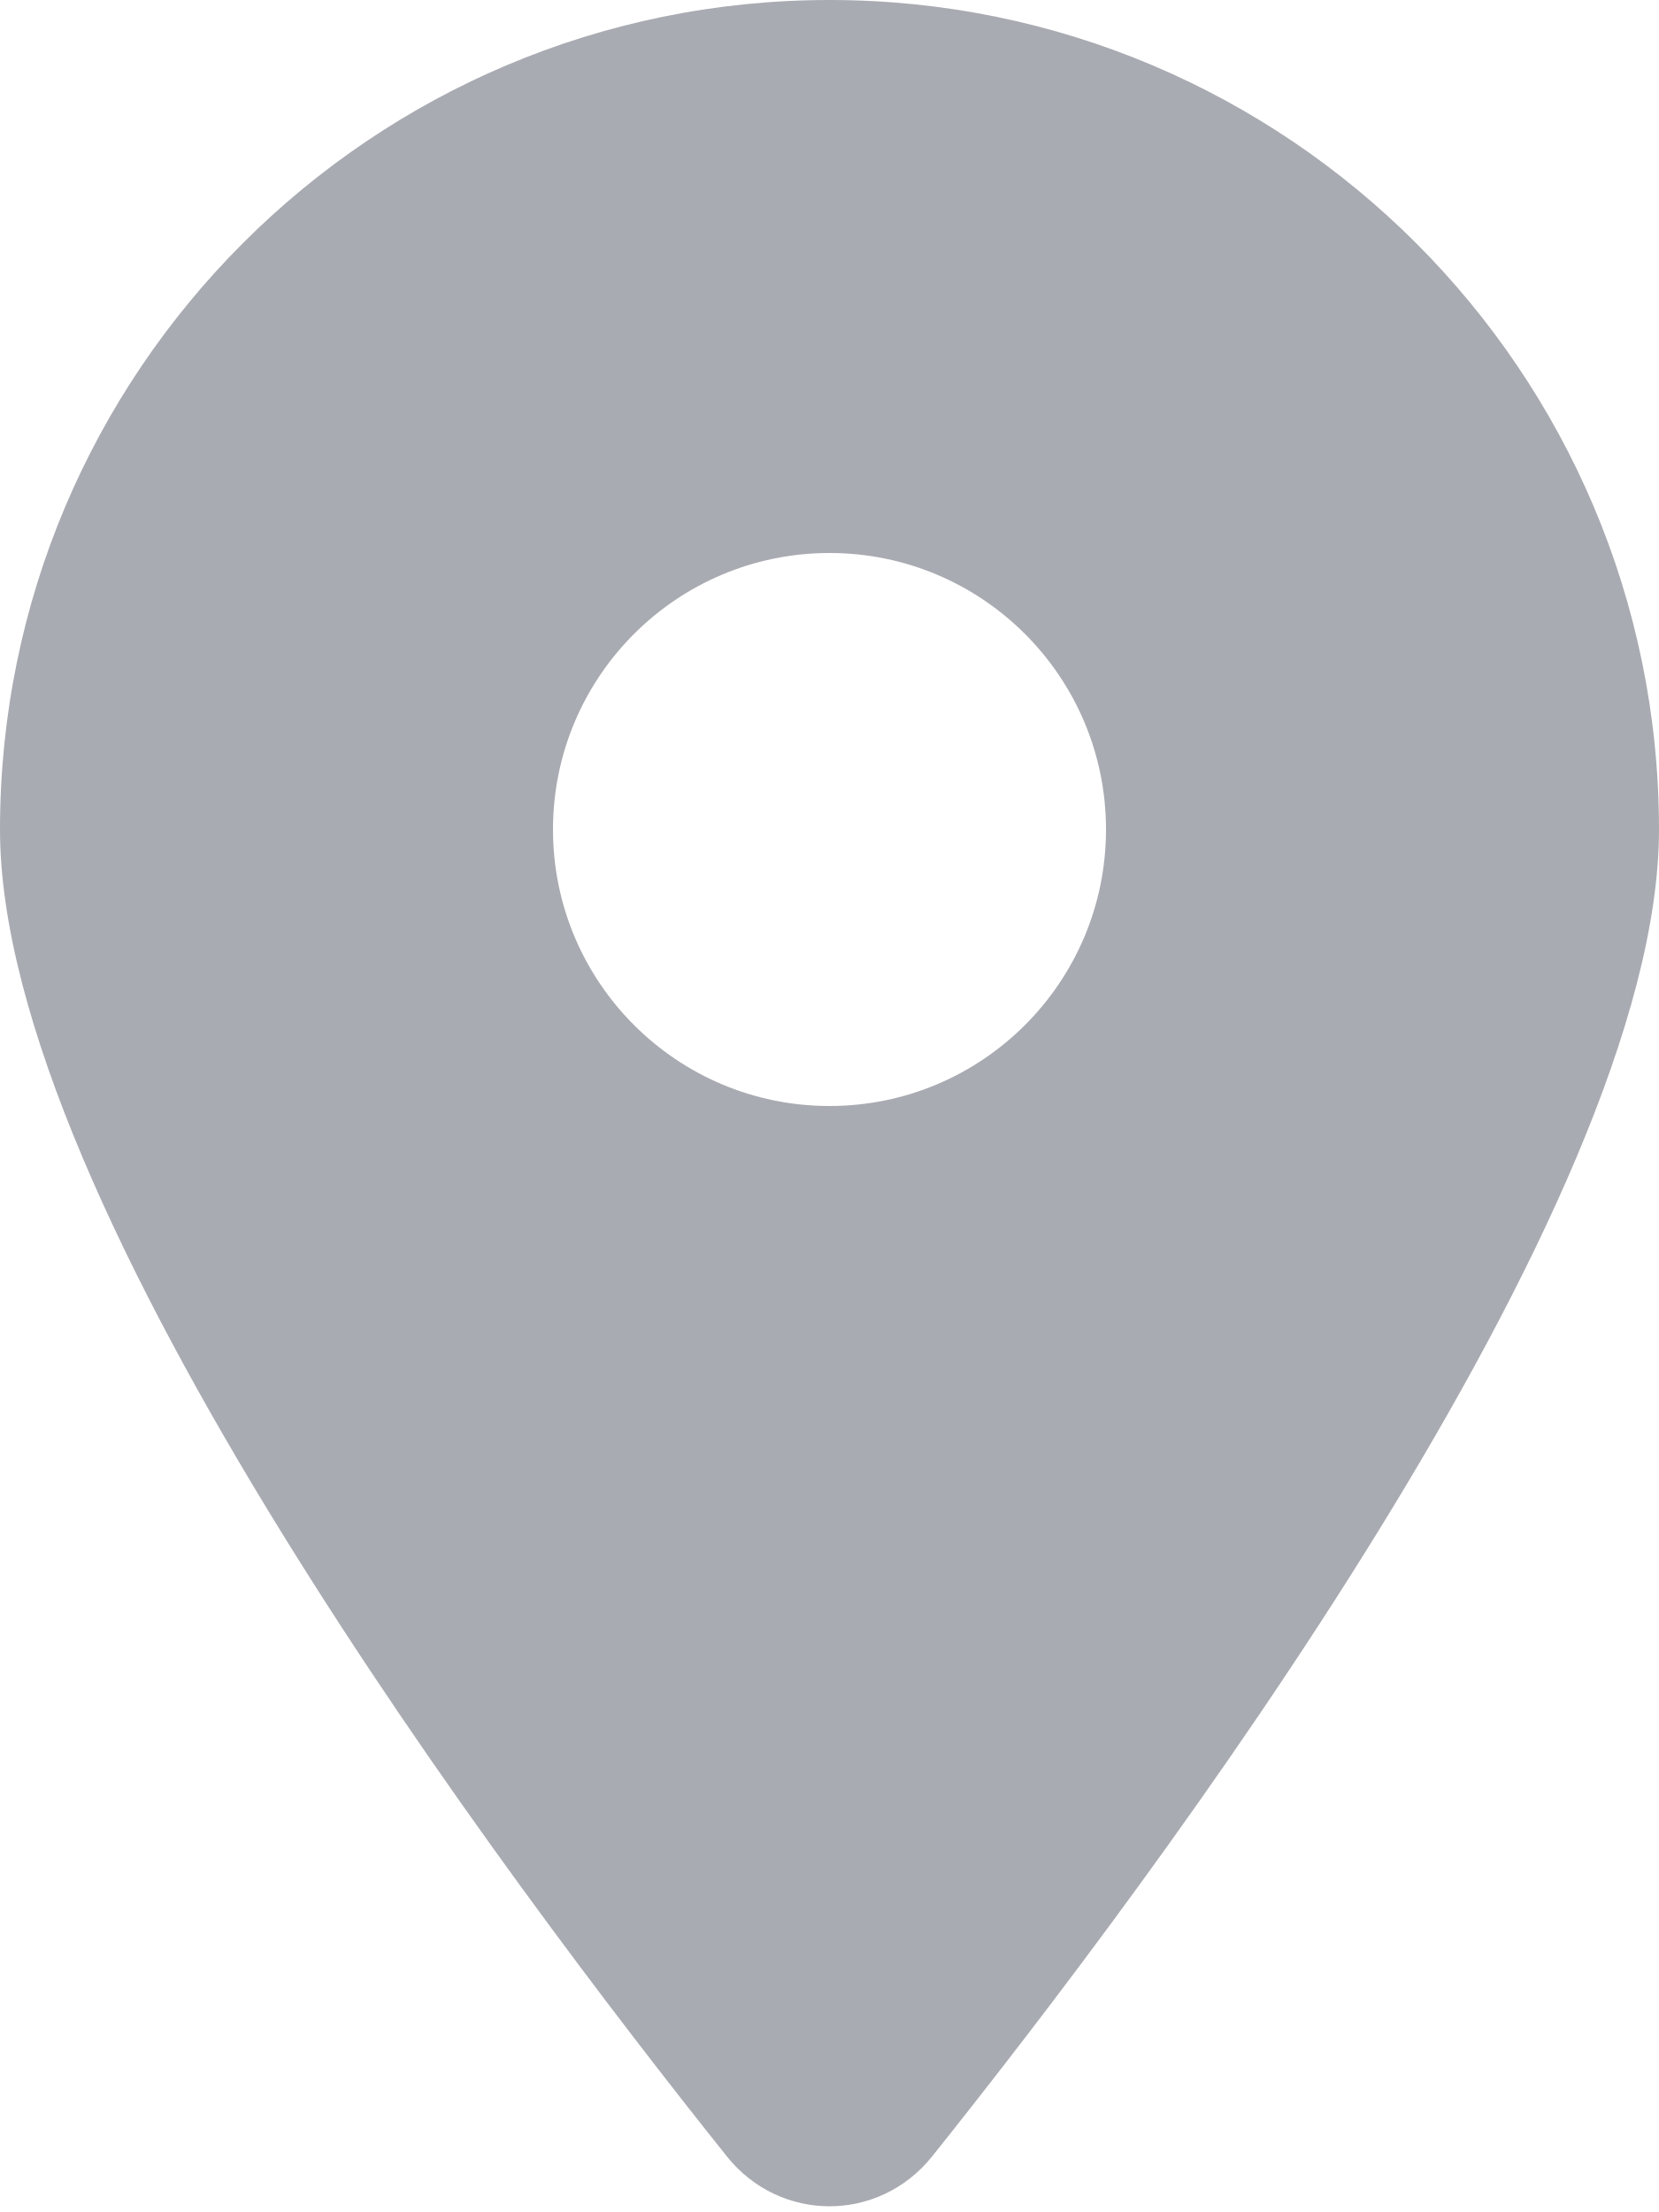
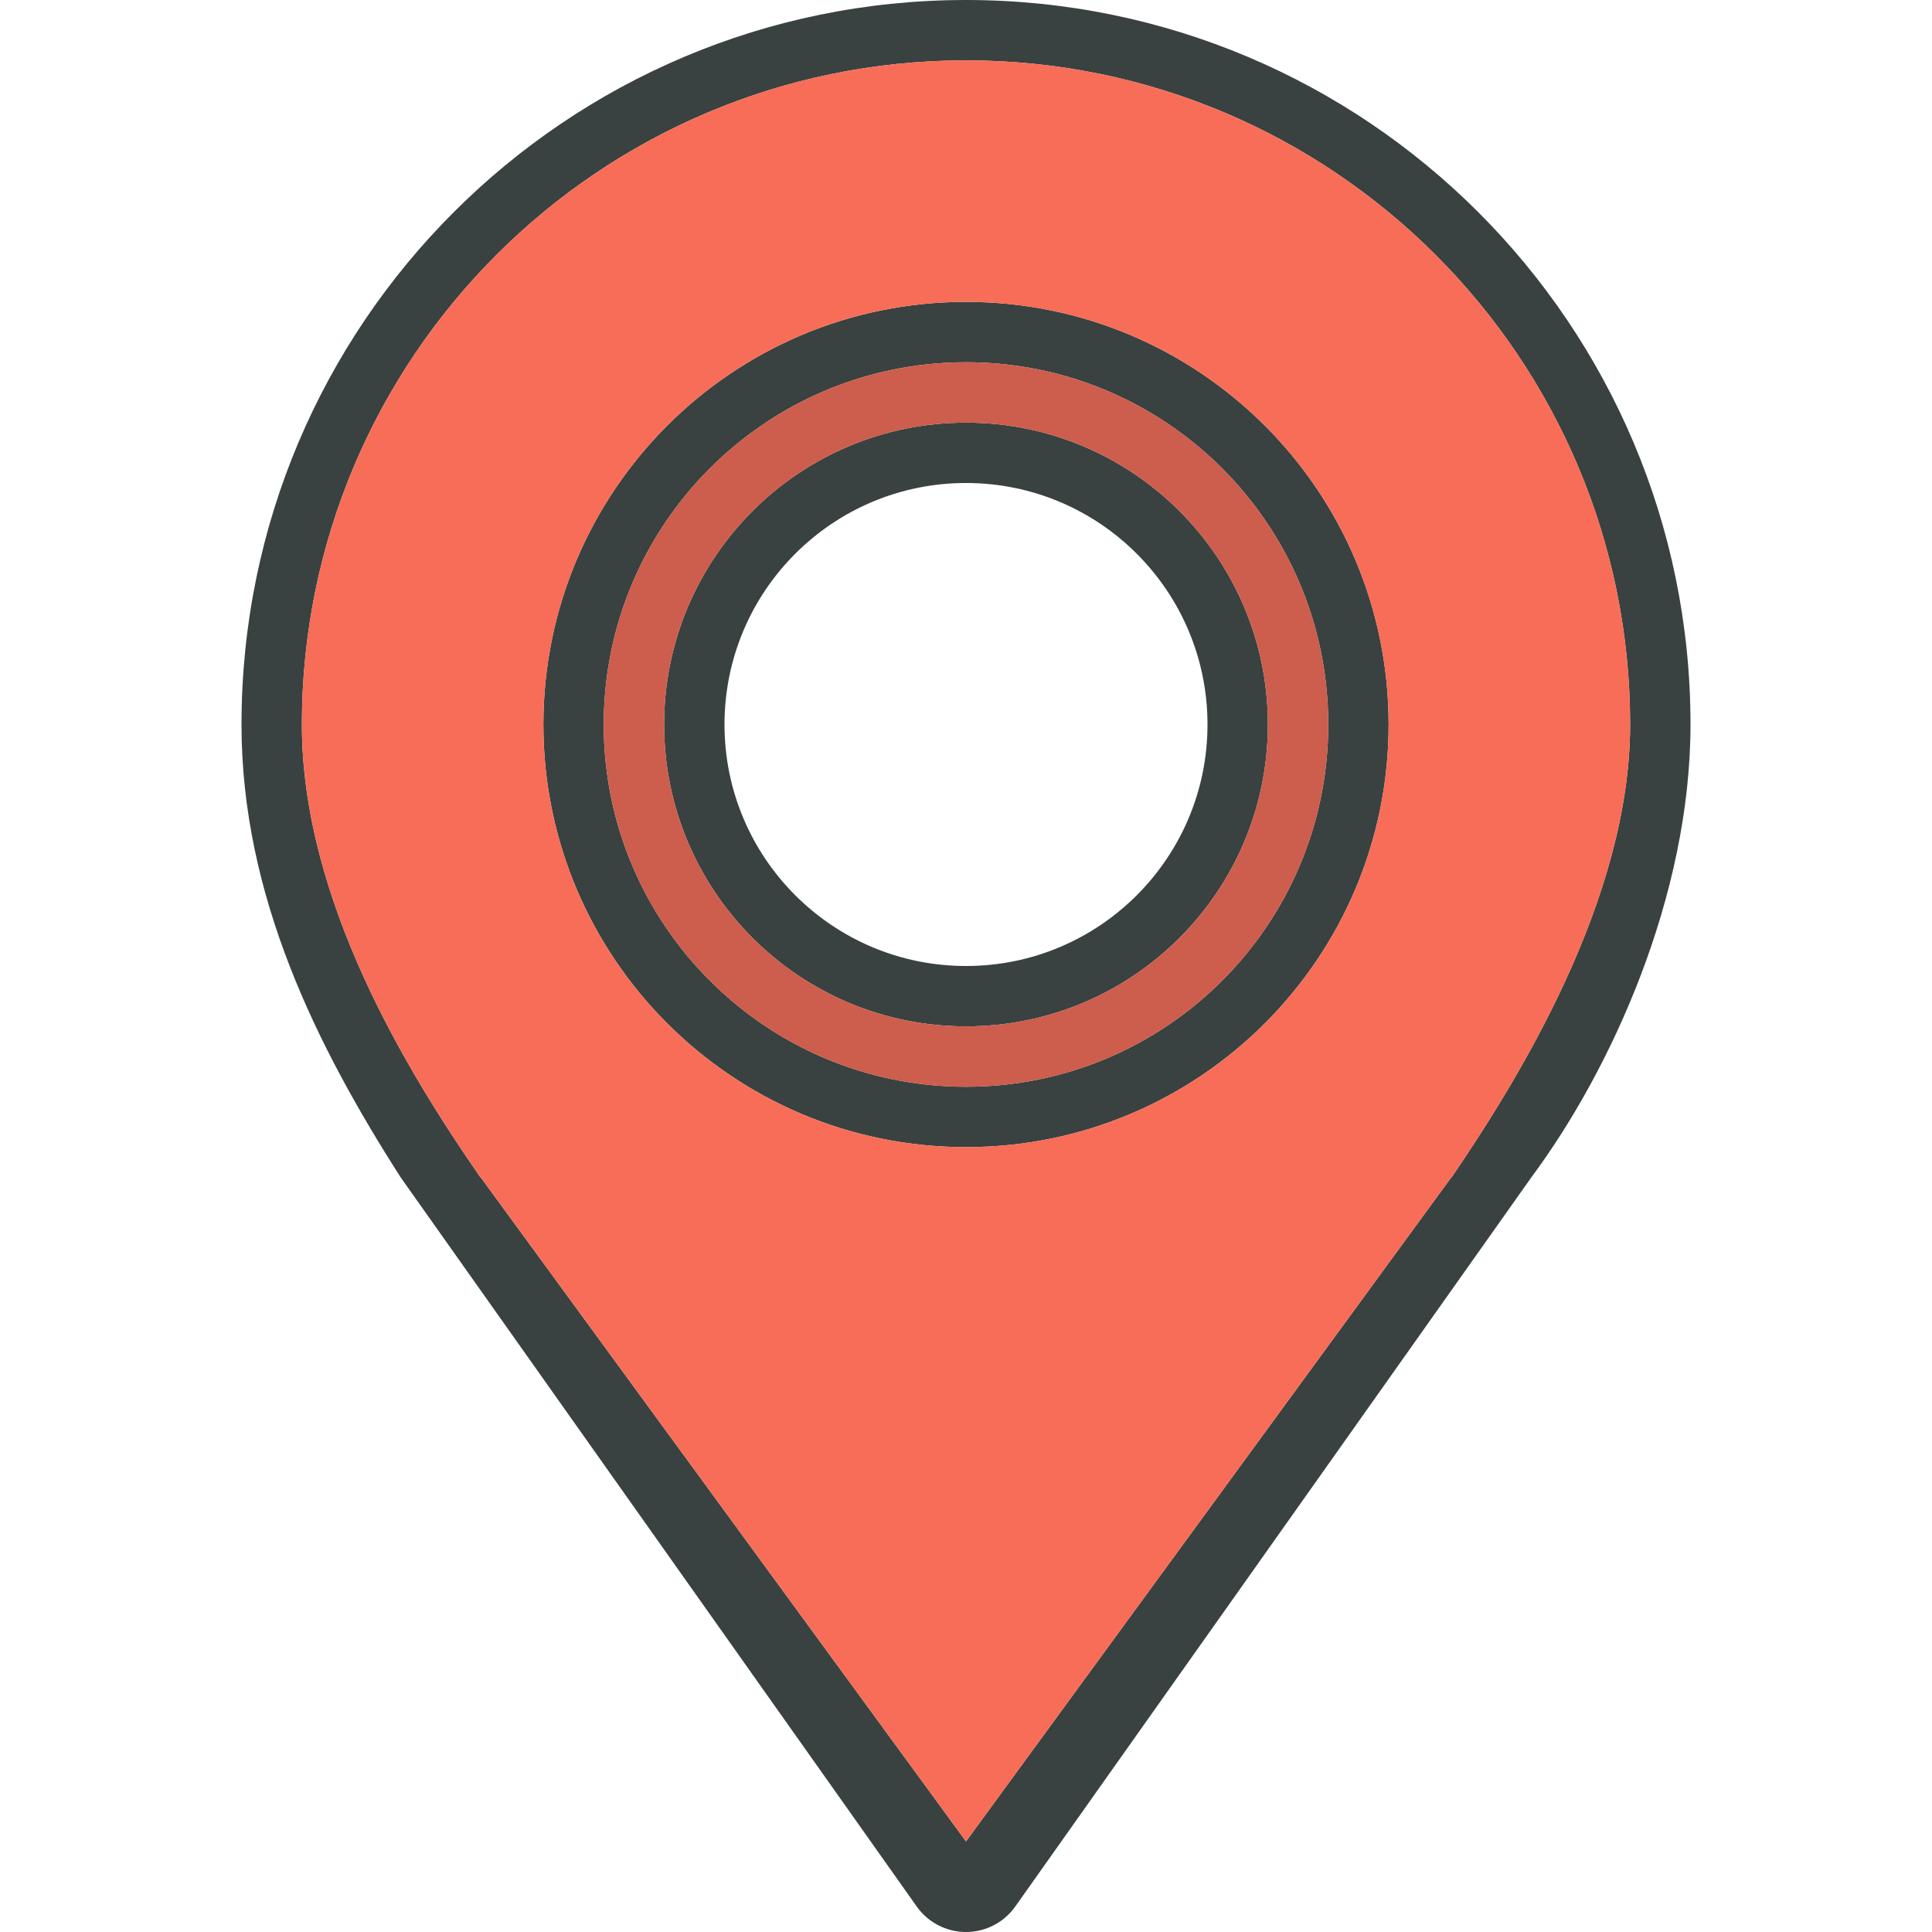
- <svg xmlns="http://www.w3.org/2000/svg" height="1em" viewBox="0 0 384 512">
-   <style>svg{fill:#a9abb2}</style>
-   <path d="M215.7 499.2C267 435 384 279.4 384 192C384 86 298 0 192 0S0 86 0 192c0 87.4 117 243 168.3 307.2c12.3 15.3 35.1 15.3 47.4 0zM192 128a64 64 0 1 1 0 128 64 64 0 1 1 0-128z" />
+ <svg xmlns="http://www.w3.org/2000/svg" version="1.0" id="Layer_1" width="64px" height="64px" viewBox="0 0 64.00 64.00" enable-background="new 0 0 64 64" xml:space="preserve" fill="#000000" stroke="#000000" stroke-width="0.001" transform="matrix(1, 0, 0, 1, 0, 0)">
+   <g id="SVGRepo_bgCarrier" stroke-width="0" />
+   <g id="SVGRepo_tracerCarrier" stroke-linecap="round" stroke-linejoin="round" />
+   <g id="SVGRepo_iconCarrier">
+     <g>
+       <g>
+         <path fill="#394240" d="M32,0C18.745,0,8,10.745,8,24c0,5.678,2.502,10.671,5.271,15l17.097,24.156C30.743,63.686,31.352,64,32,64 s1.257-0.314,1.632-0.844L50.729,39C53.375,35.438,56,29.678,56,24C56,10.745,45.255,0,32,0z M48.087,39h-0.01L32,61L15.923,39 h-0.01C13.469,35.469,10,29.799,10,24c0-12.15,9.85-22,22-22s22,9.85,22,22C54,29.799,50.281,35.781,48.087,39z" />
+         <path fill="#394240" d="M32,14c-5.523,0-10,4.478-10,10s4.477,10,10,10s10-4.478,10-10S37.523,14,32,14z M32,32 c-4.418,0-8-3.582-8-8s3.582-8,8-8s8,3.582,8,8S36.418,32,32,32z" />
+         <path fill="#394240" d="M32,10c-7.732,0-14,6.268-14,14s6.268,14,14,14s14-6.268,14-14S39.732,10,32,10z M32,36 c-6.627,0-12-5.373-12-12s5.373-12,12-12s12,5.373,12,12S38.627,36,32,36z" />
+       </g>
+       <g>
+         <path fill="#F76D57" d="M32,12c-6.627,0-12,5.373-12,12s5.373,12,12,12s12-5.373,12-12S38.627,12,32,12z M32,34 c-5.522,0-10-4.477-10-10s4.478-10,10-10s10,4.477,10,10S37.522,34,32,34z" />
+         <path fill="#F76D57" d="M32,2c-12.15,0-22,9.85-22,22c0,5.799,3.469,11.469,5.913,15h0.01L32,61l16.077-22h0.01 C50.281,35.781,54,29.799,54,24C54,11.85,44.15,2,32,2z M32,38c-7.732,0-14-6.268-14-14s6.268-14,14-14s14,6.268,14,14 S39.732,38,32,38z" />
+       </g>
+       <path opacity="0.2" fill="#231F20" d="M32,12c-6.627,0-12,5.373-12,12s5.373,12,12,12s12-5.373,12-12S38.627,12,32,12z M32,34 c-5.522,0-10-4.477-10-10s4.478-10,10-10s10,4.477,10,10S37.522,34,32,34z" />
+     </g>
+   </g>
</svg>
